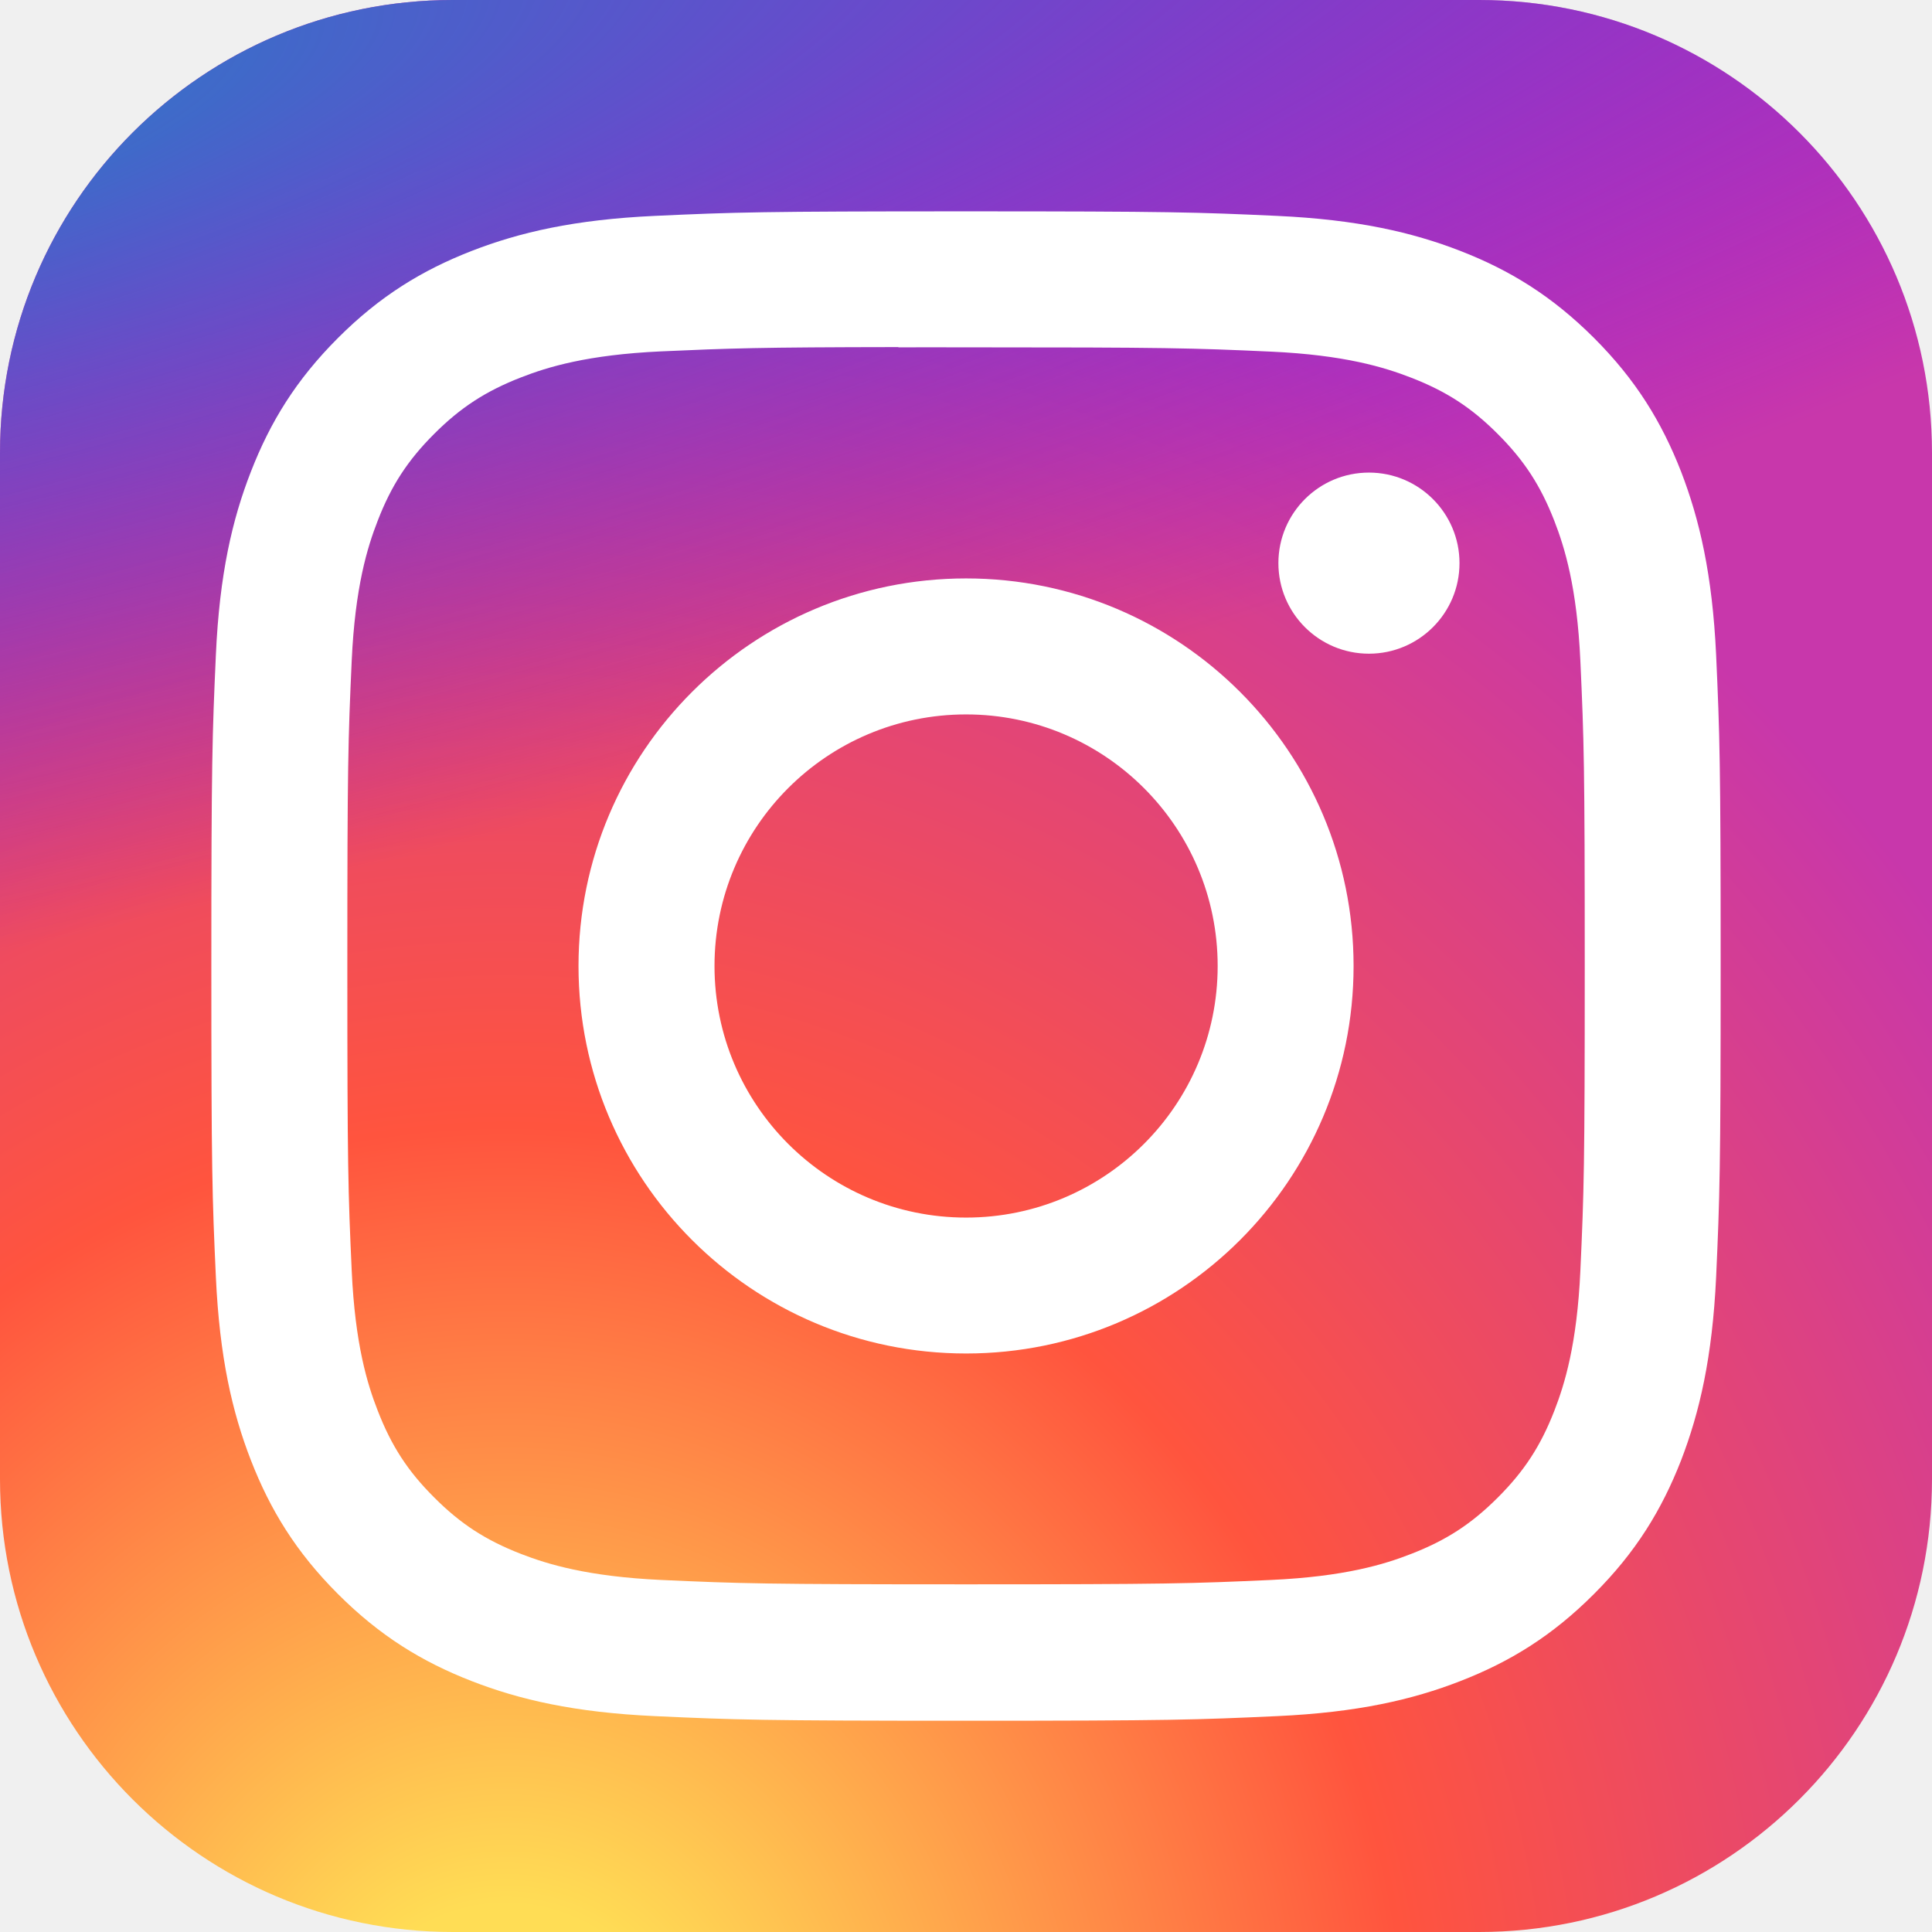
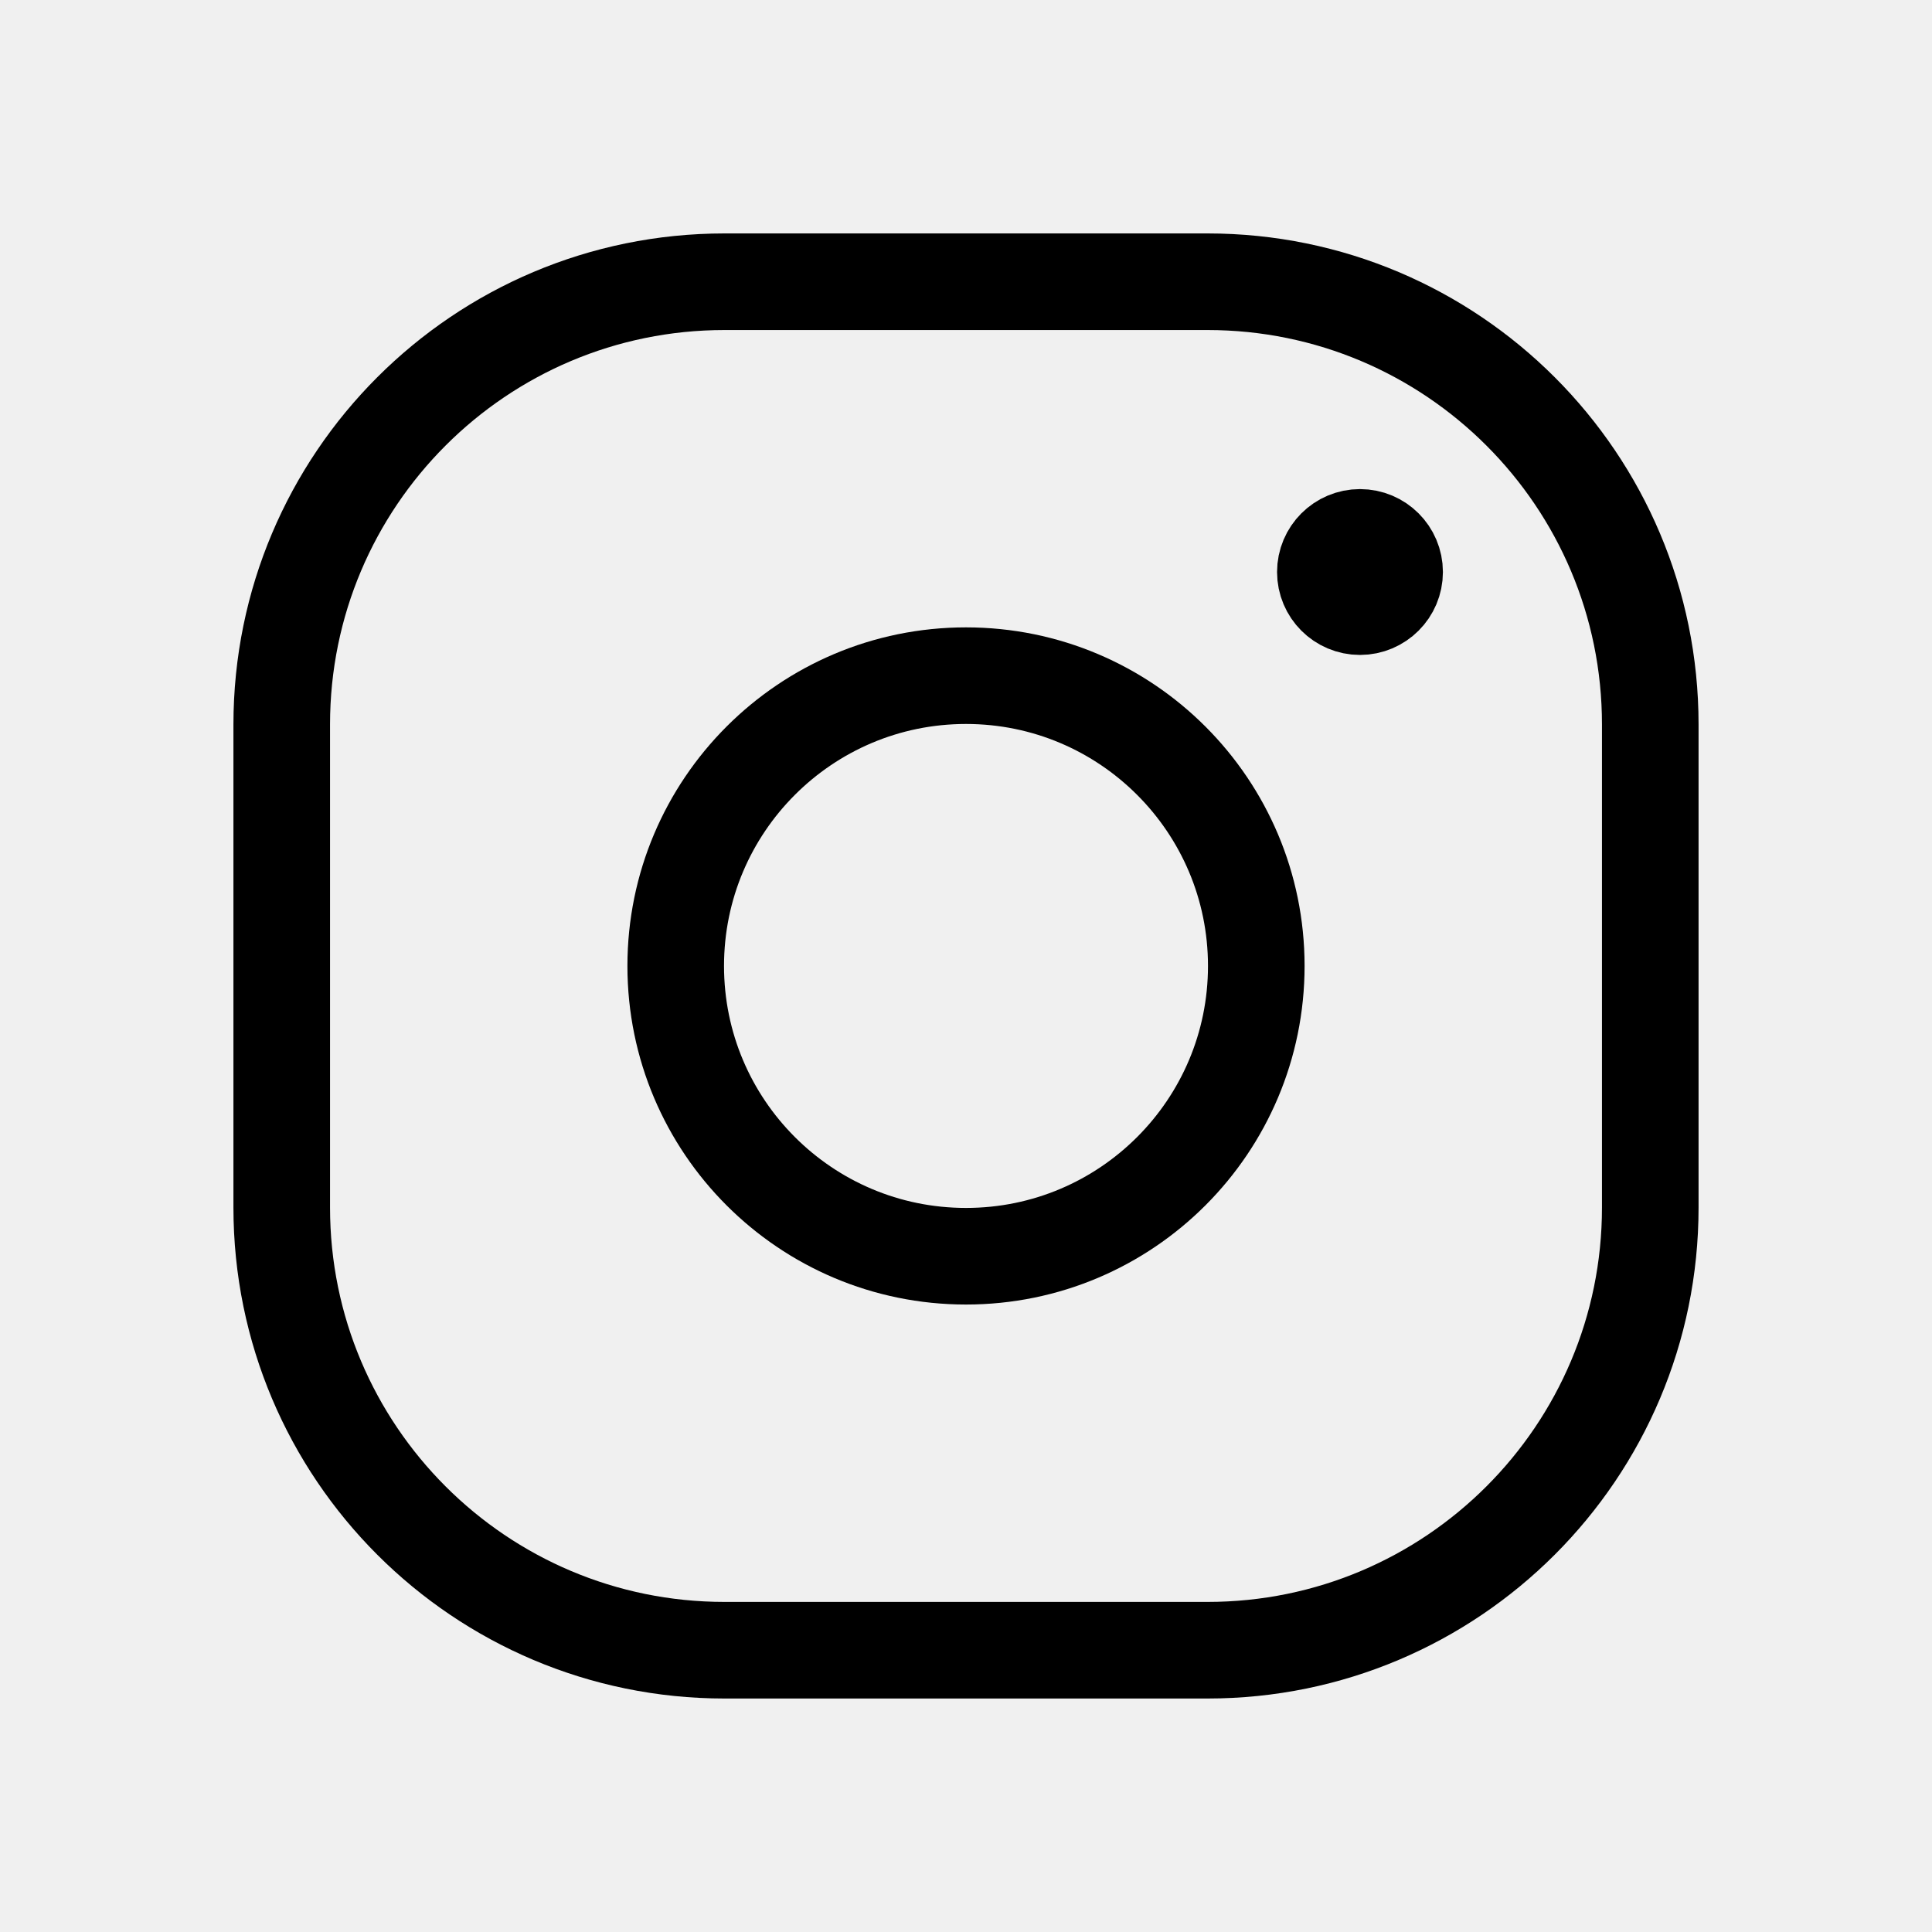
- <svg xmlns="http://www.w3.org/2000/svg" width="23" height="23" viewBox="0 0 23 23" fill="none">
-   <path d="M17.609 0H5.391C2.413 0 0 2.413 0 5.391V17.609C0 20.587 2.413 23 5.391 23H17.609C20.587 23 23 20.587 23 17.609V5.391C23 2.413 20.587 0 17.609 0Z" fill="url(#paint0_radial_863_1269)" />
-   <path d="M17.609 0H5.391C2.413 0 0 2.413 0 5.391V17.609C0 20.587 2.413 23 5.391 23H17.609C20.587 23 23 20.587 23 17.609V5.391C23 2.413 20.587 0 17.609 0Z" fill="url(#paint1_radial_863_1269)" />
-   <path d="M11.501 2.516C9.061 2.516 8.755 2.526 7.796 2.57C6.84 2.614 6.187 2.765 5.616 2.987C5.025 3.217 4.523 3.524 4.024 4.023C3.524 4.523 3.217 5.024 2.987 5.615C2.764 6.186 2.613 6.839 2.57 7.795C2.527 8.754 2.516 9.06 2.516 11.5C2.516 13.94 2.526 14.245 2.57 15.204C2.614 16.16 2.765 16.813 2.987 17.384C3.217 17.975 3.524 18.477 4.023 18.976C4.523 19.476 5.024 19.783 5.615 20.013C6.186 20.235 6.839 20.386 7.795 20.43C8.754 20.474 9.06 20.485 11.5 20.485C13.94 20.485 14.245 20.474 15.204 20.43C16.16 20.386 16.814 20.235 17.385 20.013C17.976 19.783 18.477 19.476 18.976 18.976C19.476 18.477 19.782 17.975 20.013 17.385C20.233 16.813 20.385 16.16 20.43 15.204C20.473 14.246 20.484 13.94 20.484 11.5C20.484 9.06 20.473 8.754 20.43 7.795C20.385 6.839 20.233 6.186 20.013 5.615C19.782 5.024 19.476 4.523 18.976 4.023C18.476 3.524 17.976 3.217 17.385 2.987C16.812 2.765 16.159 2.614 15.202 2.57C14.244 2.526 13.939 2.516 11.498 2.516H11.501ZM10.695 4.135C10.934 4.134 11.201 4.135 11.501 4.135C13.9 4.135 14.184 4.143 15.131 4.186C16.007 4.226 16.483 4.373 16.799 4.496C17.219 4.659 17.518 4.853 17.832 5.168C18.146 5.482 18.341 5.782 18.504 6.201C18.627 6.517 18.774 6.993 18.814 7.869C18.857 8.816 18.866 9.1 18.866 11.498C18.866 13.896 18.857 14.18 18.814 15.127C18.774 16.003 18.627 16.479 18.504 16.795C18.341 17.214 18.146 17.513 17.832 17.827C17.517 18.142 17.219 18.336 16.799 18.499C16.483 18.623 16.007 18.769 15.131 18.809C14.184 18.852 13.9 18.861 11.501 18.861C9.102 18.861 8.817 18.852 7.87 18.809C6.994 18.768 6.519 18.622 6.202 18.499C5.783 18.336 5.483 18.142 5.169 17.827C4.854 17.513 4.66 17.214 4.497 16.794C4.373 16.478 4.227 16.003 4.187 15.127C4.144 14.18 4.135 13.895 4.135 11.496C4.135 9.097 4.144 8.814 4.187 7.866C4.227 6.99 4.373 6.515 4.497 6.198C4.659 5.779 4.854 5.48 5.169 5.165C5.483 4.851 5.783 4.656 6.202 4.493C6.519 4.369 6.994 4.223 7.87 4.183C8.699 4.146 9.02 4.134 10.695 4.132V4.135ZM16.297 5.626C15.701 5.626 15.219 6.109 15.219 6.704C15.219 7.299 15.701 7.782 16.297 7.782C16.892 7.782 17.375 7.299 17.375 6.704C17.375 6.109 16.892 5.626 16.297 5.626V5.626ZM11.501 6.886C8.953 6.886 6.887 8.952 6.887 11.5C6.887 14.048 8.953 16.113 11.501 16.113C14.049 16.113 16.114 14.048 16.114 11.5C16.114 8.952 14.049 6.886 11.501 6.886H11.501ZM11.501 8.505C13.155 8.505 14.496 9.846 14.496 11.5C14.496 13.154 13.155 14.495 11.501 14.495C9.847 14.495 8.506 13.154 8.506 11.5C8.506 9.846 9.847 8.505 11.501 8.505Z" fill="white" />
-   <defs>
-     <radialGradient id="paint0_radial_863_1269" cx="0" cy="0" r="1" gradientUnits="userSpaceOnUse" gradientTransform="translate(6.10937 24.7714) rotate(-90) scale(22.7947 21.2009)">
-       <stop stop-color="#FFDD55" />
-       <stop offset="0.1" stop-color="#FFDD55" />
-       <stop offset="0.5" stop-color="#FF543E" />
-       <stop offset="1" stop-color="#C837AB" />
-     </radialGradient>
-     <radialGradient id="paint1_radial_863_1269" cx="0" cy="0" r="1" gradientUnits="userSpaceOnUse" gradientTransform="translate(-3.85259 1.65681) rotate(78.681) scale(10.1894 42.0009)">
-       <stop stop-color="#3771C8" />
-       <stop offset="0.128" stop-color="#3771C8" />
-       <stop offset="1" stop-color="#6600FF" stop-opacity="0" />
-     </radialGradient>
-   </defs>
+ <svg xmlns="http://www.w3.org/2000/svg" width="40" height="40" viewBox="0 0 40 40" fill="none">
+   <path d="M25 5.833H15C9.937 5.833 5.833 9.937 5.833 15V25C5.833 30.062 9.937 34.166 15 34.166H25C30.063 34.166 34.167 30.062 34.167 25V15C34.167 9.937 30.063 5.833 25 5.833Z" stroke="black" stroke-width="2" stroke-linecap="round" stroke-linejoin="round" />
+   <path d="M20 26.009C23.319 26.009 26.01 23.319 26.01 19.999C26.01 16.68 23.319 13.989 20 13.989C16.681 13.989 13.99 16.68 13.99 19.999C13.99 23.319 16.681 26.009 20 26.009Z" stroke="black" stroke-width="2" stroke-linecap="round" stroke-linejoin="round" />
+   <path d="M28.157 11.126C28.553 11.126 28.874 11.447 28.874 11.843C28.874 12.239 28.553 12.559 28.157 12.56C27.761 12.56 27.44 12.239 27.44 11.843C27.44 11.447 27.761 11.126 28.157 11.126Z" fill="black" stroke="black" stroke-width="2" />
</svg>
